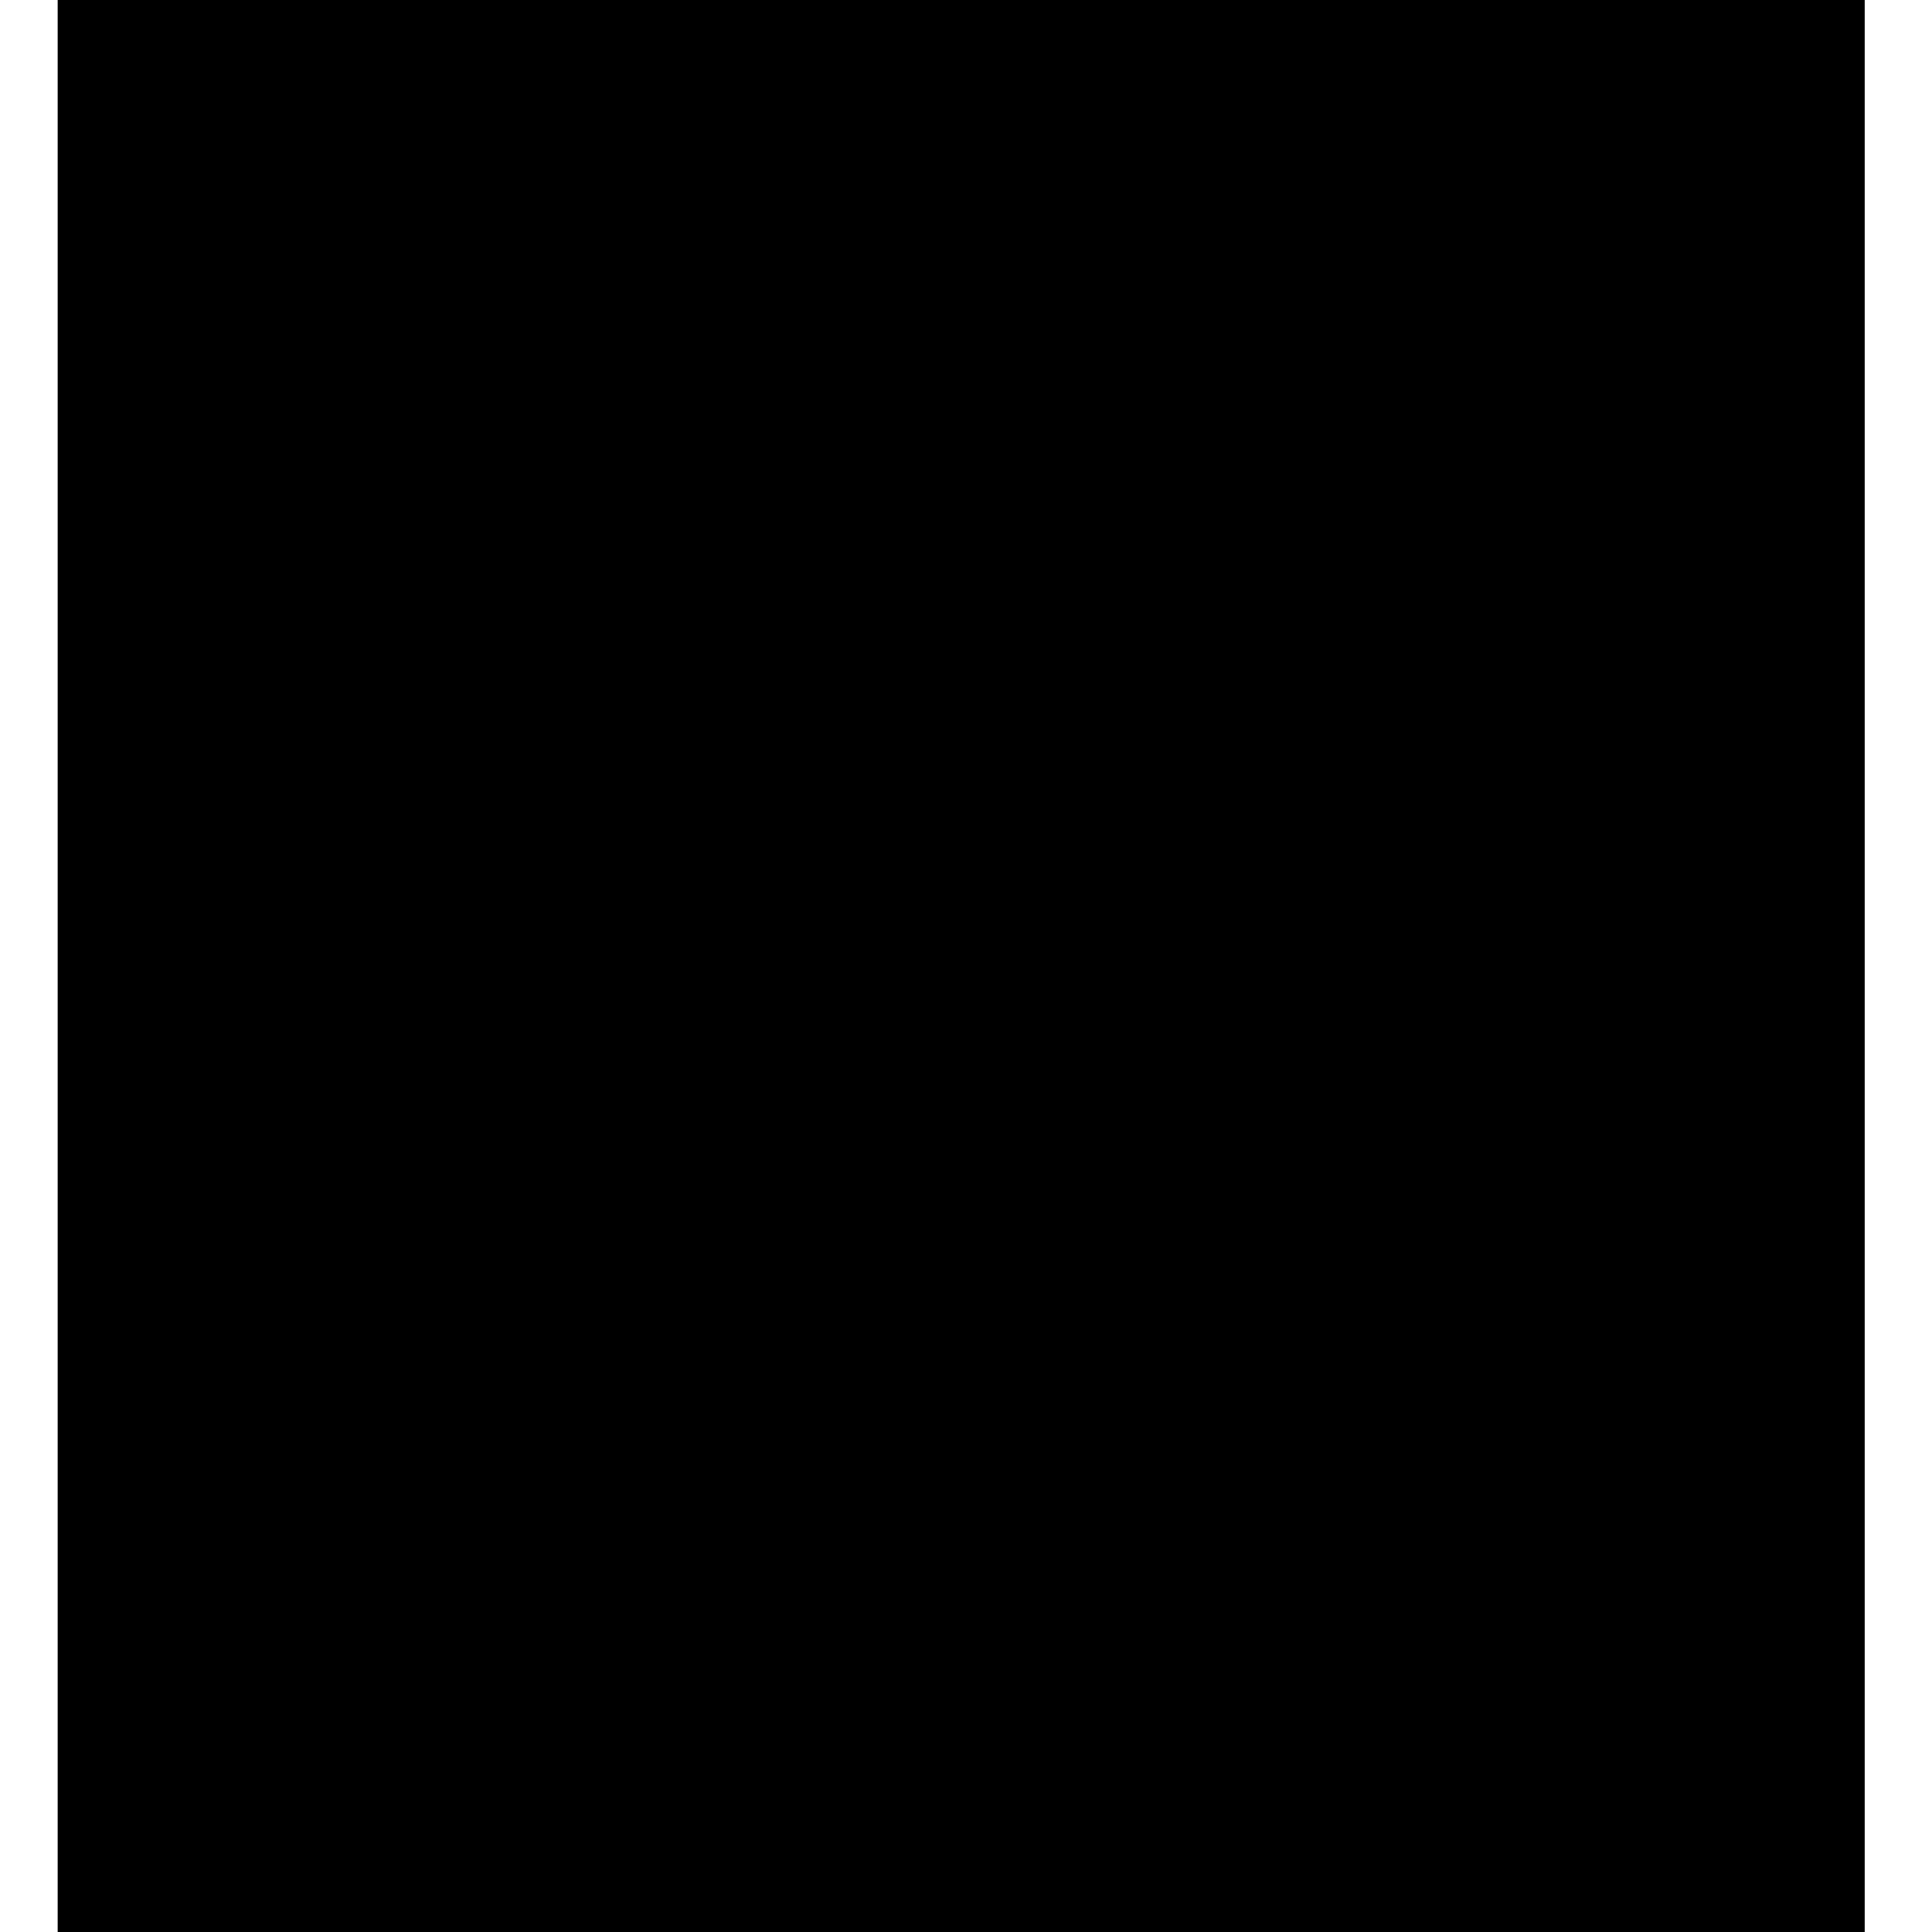
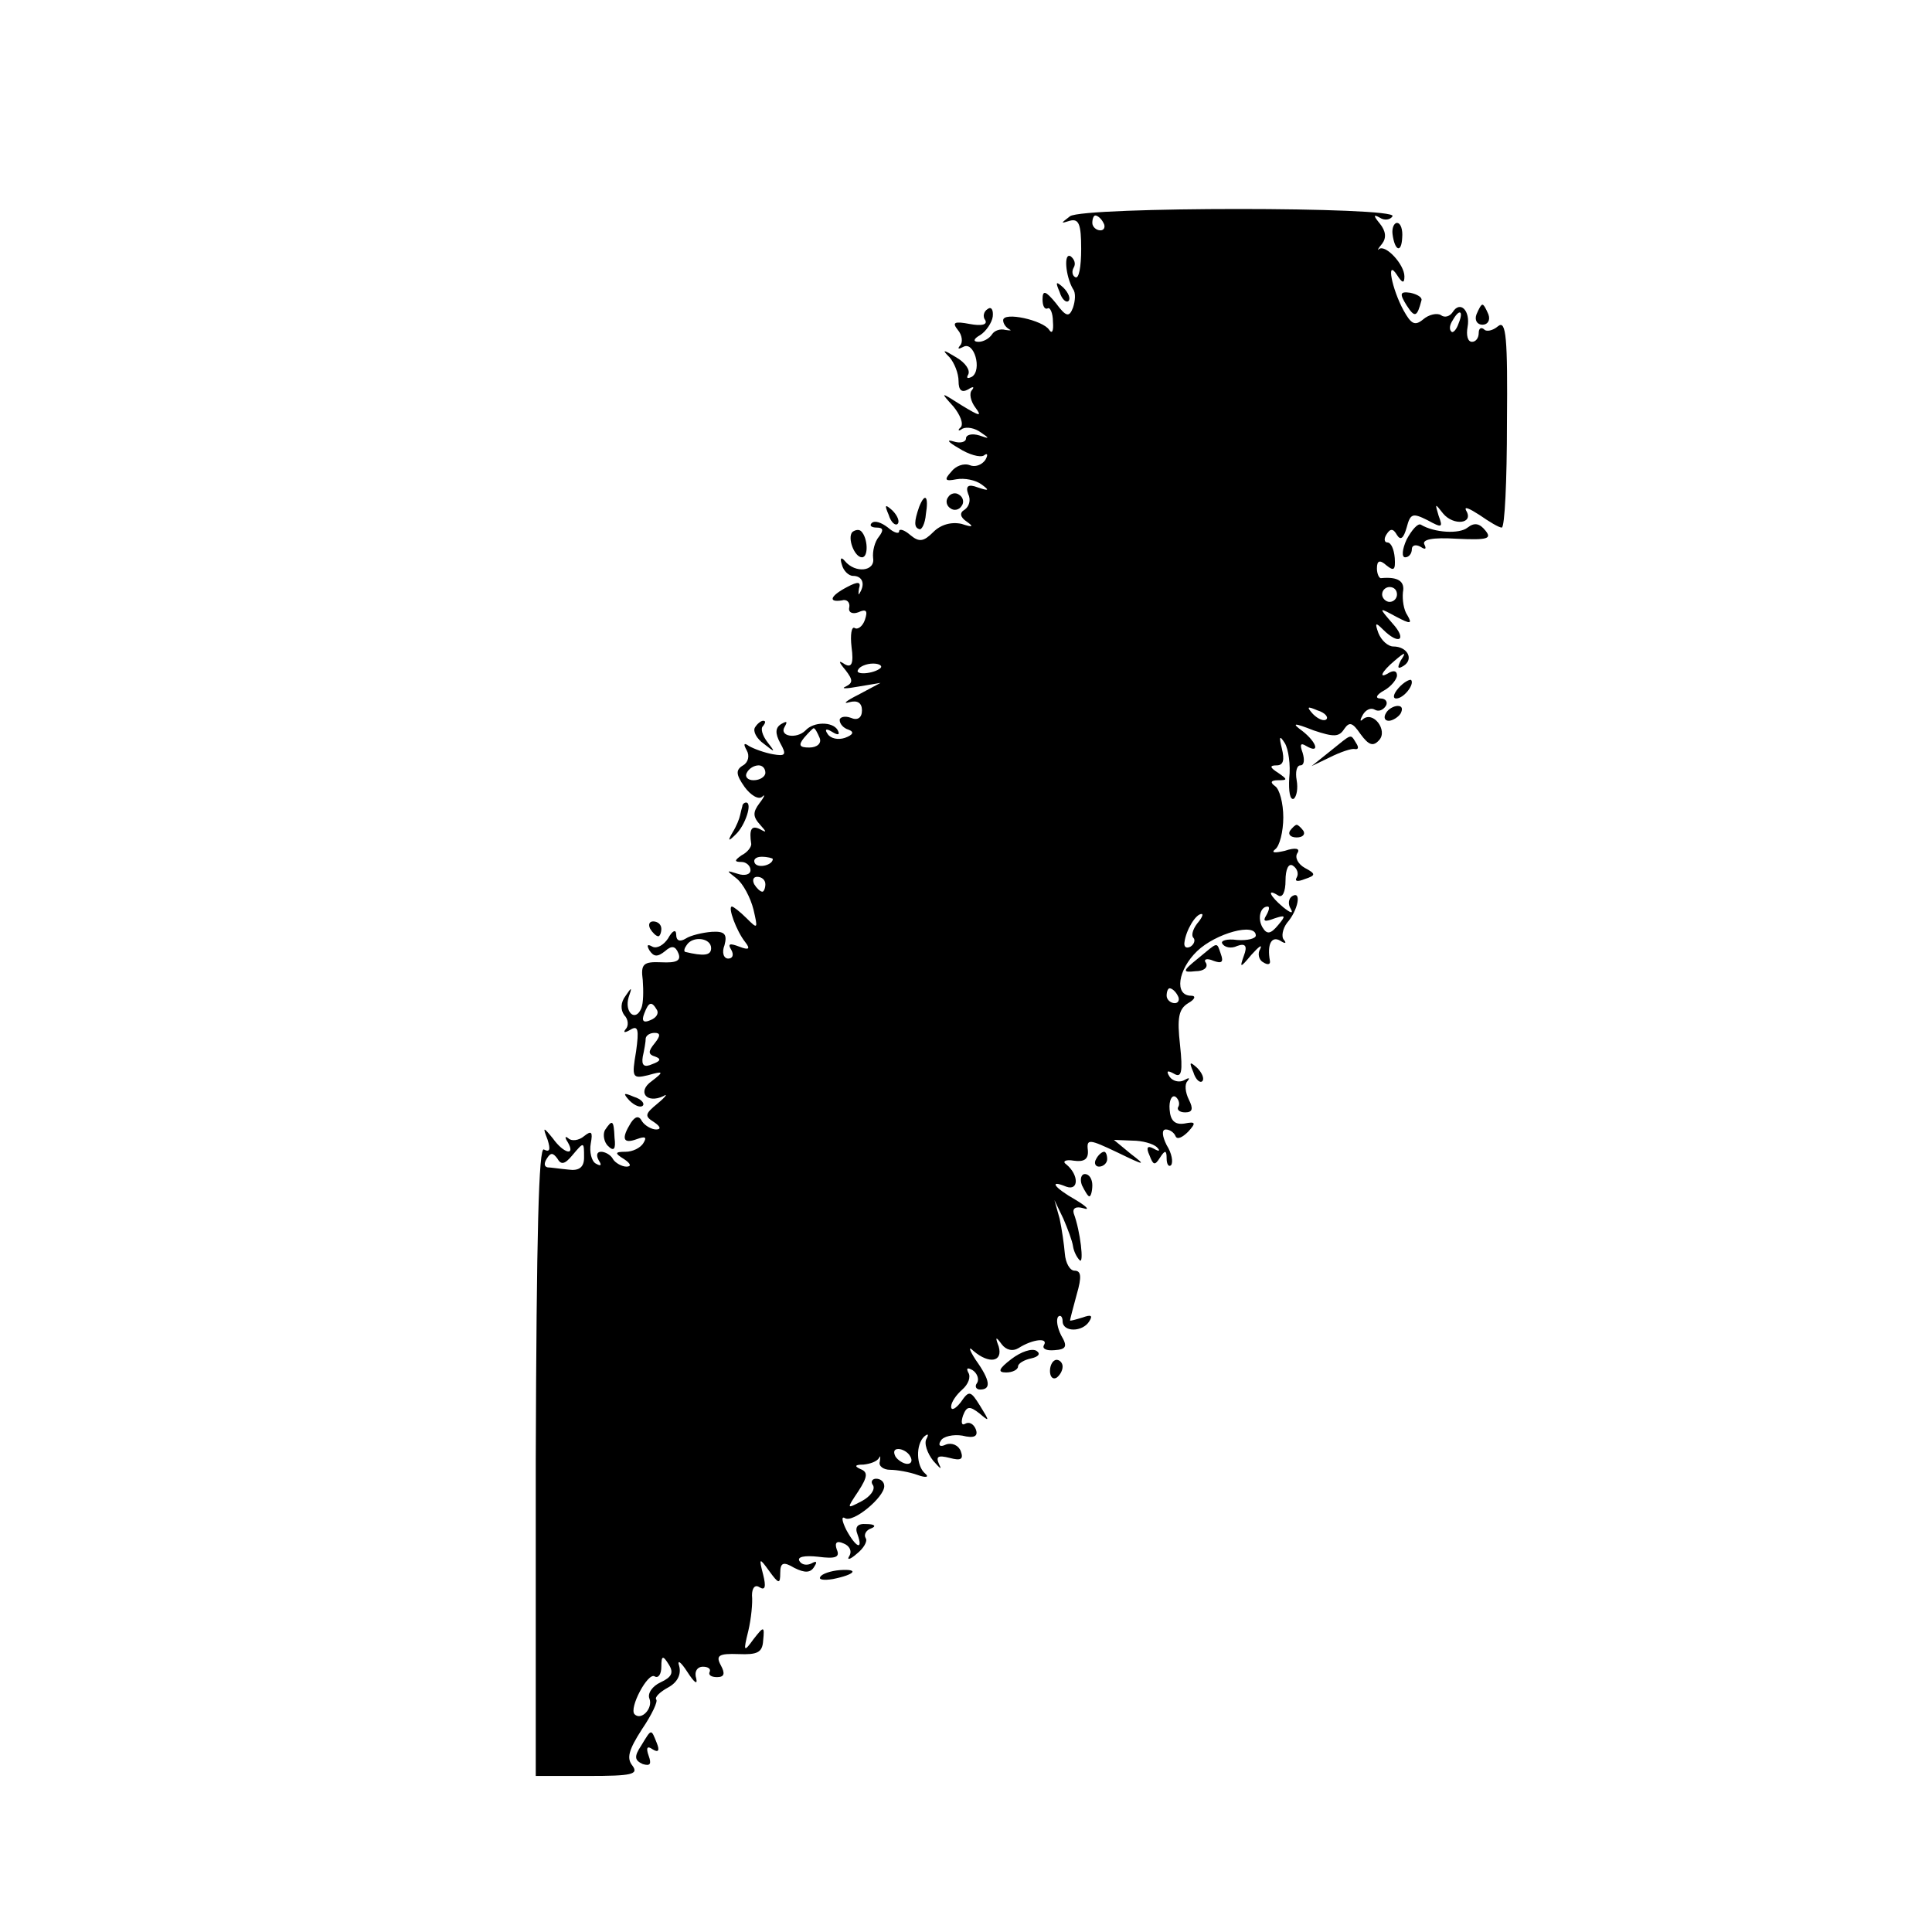
- <svg xmlns="http://www.w3.org/2000/svg" version="1.0" width="201pt" height="201pt" viewBox="0 0 201 201" preserveAspectRatio="xMidYMid meet">
-   <g transform="translate(0,201) scale(0.1,-0.1)" fill="#000000" stroke="none">
-     <path d="M60 1005 l0 -1005 940 0 940 0 0 1005 0 1005 -940 0 -940 0 0 -1005z" />
+ <svg xmlns="http://www.w3.org/2000/svg" version="1.0" width="260pt" height="260pt" viewBox="0 0 260 260" preserveAspectRatio="xMidYMid meet">
+   <g transform="translate(0,260) scale(0.1,-0.1)" fill="#000000" stroke="none">
+     <path d="M1440 2309 c-13 -10 -13 -10 0 -6 12 3 15 -5 15 -38 0 -24 -3 -41 -8 -38 -4 2 -5 8 -2 13 3 5 1 11 -4 15 -10 6 -7 -27 3 -44 4 -5 3 -16 0 -25 -5 -13 -9 -13 -23 6 -14 17 -18 18 -18 5 0 -9 3 -14 7 -12 3 2 7 -6 7 -18 1 -12 -1 -17 -5 -11 -8 13 -62 25 -62 13 0 -4 3 -9 8 -12 4 -2 2 -2 -5 -1 -7 2 -15 -1 -18 -6 -4 -6 -12 -10 -18 -10 -8 0 -7 4 2 9 8 5 16 17 17 25 1 9 -2 14 -7 10 -5 -3 -7 -10 -3 -15 3 -6 -5 -8 -21 -5 -21 4 -24 2 -16 -8 6 -7 7 -17 3 -21 -4 -5 -2 -5 4 -2 15 9 26 -31 12 -40 -6 -3 -8 -2 -5 3 3 6 -4 16 -16 23 -18 11 -20 11 -9 0 6 -7 12 -21 12 -32 0 -12 4 -16 13 -11 6 4 9 4 5 -1 -4 -4 -2 -15 5 -24 9 -12 5 -11 -18 3 -30 19 -30 19 -12 -1 9 -11 14 -23 10 -28 -5 -4 -3 -6 2 -2 6 3 17 1 25 -5 12 -8 12 -9 -2 -4 -10 3 -18 1 -18 -4 0 -5 -8 -7 -17 -4 -10 3 -7 -1 7 -9 14 -9 29 -13 34 -10 5 4 6 1 2 -6 -5 -7 -14 -10 -21 -7 -8 3 -19 -1 -25 -9 -10 -11 -8 -13 7 -10 11 2 26 -1 34 -7 11 -8 10 -9 -5 -4 -13 5 -17 2 -13 -9 4 -8 1 -17 -5 -21 -7 -4 -6 -10 3 -16 10 -7 8 -8 -7 -3 -14 3 -28 -1 -38 -11 -13 -13 -19 -14 -31 -4 -8 7 -15 9 -15 5 0 -4 -7 -2 -15 5 -9 7 -18 10 -22 6 -3 -3 -1 -6 7 -6 9 0 9 -4 3 -12 -6 -7 -9 -20 -8 -29 3 -18 -24 -21 -38 -4 -5 6 -7 4 -4 -5 2 -8 9 -15 15 -15 12 0 17 -10 9 -23 -2 -4 -2 -1 -1 6 3 9 -1 10 -16 2 -23 -12 -26 -21 -7 -18 6 2 11 -2 10 -9 -2 -7 4 -10 12 -7 11 5 13 2 9 -10 -3 -9 -10 -14 -14 -11 -4 2 -6 -9 -4 -26 3 -22 0 -28 -9 -23 -9 6 -9 4 1 -8 10 -13 10 -17 0 -22 -7 -3 1 -3 17 0 l30 5 -30 -16 c-16 -8 -22 -13 -12 -10 11 3 17 -1 17 -11 0 -10 -6 -14 -15 -10 -8 3 -15 1 -15 -3 0 -5 5 -11 12 -13 8 -3 6 -7 -5 -11 -9 -3 -19 -1 -23 5 -5 7 -2 8 6 3 8 -5 11 -4 7 3 -7 11 -32 11 -43 -1 -12 -12 -36 -8 -28 5 4 7 3 8 -4 4 -9 -5 -9 -13 -2 -26 9 -16 7 -18 -10 -15 -11 2 -25 7 -32 11 -7 5 -8 3 -3 -6 4 -7 2 -16 -5 -20 -10 -6 -10 -12 2 -29 8 -11 19 -18 24 -13 4 4 3 0 -4 -9 -9 -12 -9 -18 1 -29 9 -10 9 -11 0 -6 -12 6 -15 0 -12 -20 0 -4 -5 -11 -13 -15 -10 -7 -10 -9 0 -9 6 0 12 -5 12 -11 0 -6 -8 -8 -17 -5 -16 5 -16 5 -2 -6 9 -7 19 -26 23 -42 6 -26 6 -27 -9 -12 -9 9 -18 16 -20 16 -6 0 6 -33 18 -48 7 -9 5 -11 -8 -6 -13 5 -16 4 -11 -4 4 -7 2 -12 -4 -12 -6 0 -9 8 -5 18 4 15 0 19 -17 18 -13 -1 -29 -5 -35 -9 -8 -5 -13 -3 -13 5 0 8 -5 6 -11 -5 -6 -9 -15 -14 -21 -11 -7 4 -8 2 -4 -5 6 -9 11 -9 21 -1 9 8 14 7 18 -3 4 -10 -3 -13 -23 -12 -24 1 -28 -2 -25 -24 1 -14 1 -31 -2 -38 -8 -19 -23 -5 -17 15 5 14 4 14 -4 2 -7 -9 -7 -19 -2 -26 6 -6 6 -15 2 -19 -4 -5 -1 -5 6 -1 11 7 12 0 8 -29 -6 -35 -5 -37 16 -32 21 6 22 5 5 -8 -20 -14 -7 -31 16 -20 6 4 3 -1 -8 -10 -17 -14 -18 -17 -5 -25 9 -6 10 -10 3 -10 -6 0 -15 5 -19 11 -4 8 -9 7 -15 -2 -13 -21 -11 -29 8 -22 11 4 14 3 9 -5 -4 -7 -15 -12 -24 -12 -15 0 -15 -2 -2 -10 9 -6 10 -10 3 -10 -6 0 -15 5 -18 10 -3 6 -11 10 -16 10 -6 0 -7 -5 -3 -12 4 -6 3 -8 -4 -4 -6 3 -9 16 -7 27 3 16 1 18 -9 10 -7 -6 -17 -7 -21 -3 -5 4 -5 1 -1 -5 11 -19 -5 -16 -20 5 -13 16 -14 16 -7 -2 4 -13 3 -17 -5 -13 -7 5 -10 -113 -11 -418 l0 -425 71 0 c58 0 68 2 59 14 -8 10 -5 21 13 49 13 19 22 38 19 40 -2 3 5 10 16 16 13 7 18 18 15 29 -3 9 2 6 11 -8 9 -14 14 -18 12 -9 -3 9 1 16 9 16 7 0 11 -3 9 -7 -2 -4 2 -7 10 -7 10 0 11 5 5 16 -7 13 -3 16 24 15 25 -1 32 2 33 18 2 20 1 20 -13 2 -13 -18 -14 -17 -7 11 4 17 6 38 5 48 0 10 4 15 10 11 8 -5 9 1 5 17 -6 23 -5 23 8 5 13 -18 15 -18 15 -3 0 14 4 16 19 7 14 -7 22 -7 27 2 4 6 3 8 -4 4 -6 -3 -13 -2 -16 3 -4 6 7 8 25 6 23 -3 30 -1 25 10 -3 9 0 12 9 8 8 -3 12 -10 8 -17 -4 -6 1 -5 10 3 9 7 15 17 12 21 -3 5 1 11 7 13 8 3 5 6 -6 6 -12 1 -16 -4 -12 -14 8 -22 -2 -18 -15 6 -6 12 -7 19 -2 16 11 -7 53 28 53 43 0 6 -5 10 -11 10 -5 0 -8 -4 -4 -9 3 -6 -4 -15 -15 -21 -21 -11 -21 -11 -5 13 13 20 13 26 3 30 -9 4 -7 6 4 6 9 1 18 4 21 9 2 4 2 2 1 -5 -2 -6 5 -11 14 -11 9 0 26 -3 37 -7 11 -4 16 -3 10 2 -12 10 -13 39 -1 50 5 4 6 3 3 -3 -4 -6 1 -20 9 -30 9 -10 12 -13 8 -5 -5 11 -2 13 14 9 15 -4 19 -2 15 9 -3 8 -12 12 -20 9 -8 -4 -11 -1 -7 5 3 6 17 9 29 7 16 -4 22 -1 18 9 -3 7 -9 10 -14 7 -5 -3 -6 2 -3 11 5 13 9 13 22 3 14 -12 14 -11 1 10 -13 21 -15 21 -26 5 -7 -9 -13 -12 -13 -6 0 6 7 16 15 23 8 7 12 17 8 23 -3 6 -1 7 6 3 6 -4 9 -12 6 -17 -4 -5 -1 -9 4 -9 15 0 14 12 -6 40 -9 14 -10 19 -3 12 21 -18 40 -15 34 6 -5 13 -4 14 4 3 6 -8 15 -10 23 -5 19 12 40 14 34 4 -3 -5 3 -8 14 -7 16 1 18 5 9 20 -5 10 -7 21 -4 25 3 3 6 0 6 -6 0 -15 27 -15 36 0 5 8 2 9 -9 5 -10 -3 -17 -5 -17 -4 0 1 4 17 9 35 7 24 6 32 -3 32 -6 0 -12 10 -13 23 -1 12 -4 33 -7 47 l-7 25 12 -25 c6 -14 12 -30 13 -37 1 -7 5 -15 9 -19 6 -6 1 39 -8 63 -2 7 3 10 13 7 9 -3 5 2 -10 11 -30 17 -37 28 -13 18 17 -6 17 16 0 30 -6 4 -1 7 10 5 14 -2 20 2 19 14 -2 16 2 15 40 -3 37 -18 39 -18 18 -2 l-23 19 25 -1 c13 0 28 -4 33 -9 5 -5 3 -6 -4 -2 -9 5 -11 2 -6 -9 5 -13 7 -14 14 -3 7 11 9 10 9 -1 0 -8 3 -12 6 -9 3 4 1 16 -6 27 -6 12 -7 21 -1 21 5 0 11 -4 13 -9 2 -5 9 -2 17 6 11 12 10 14 -5 11 -13 -2 -19 4 -20 19 -1 12 3 20 8 17 4 -3 6 -9 4 -13 -3 -4 1 -8 9 -8 10 0 11 5 5 17 -5 10 -6 21 -2 25 4 5 2 5 -5 1 -6 -3 -15 -1 -19 5 -5 8 -3 9 6 4 10 -6 12 2 8 39 -4 36 -2 48 11 56 9 5 11 10 4 10 -23 0 -18 35 8 60 25 24 79 39 79 21 0 -4 -11 -7 -25 -6 -14 2 -23 -1 -20 -5 3 -5 12 -7 20 -3 11 4 14 0 9 -13 -6 -17 -5 -17 10 1 10 11 15 15 12 8 -4 -6 -2 -15 4 -18 6 -4 10 -3 9 2 -4 22 2 34 14 27 6 -4 9 -4 5 1 -4 4 -2 15 4 23 15 17 20 44 7 36 -5 -3 -6 -11 -2 -17 4 -7 0 -6 -10 2 -18 15 -23 26 -7 16 6 -4 10 5 10 20 0 15 4 24 10 20 6 -4 8 -11 5 -16 -3 -5 1 -6 11 -2 15 5 15 7 0 15 -9 5 -14 14 -10 20 4 6 -2 8 -17 3 -13 -3 -19 -3 -13 2 6 4 11 24 11 43 0 19 -5 38 -11 42 -7 5 -6 8 4 8 13 0 13 1 0 10 -11 7 -12 10 -2 10 9 0 11 7 7 23 -4 16 -3 18 4 7 5 -8 8 -30 6 -47 -1 -18 1 -30 6 -28 4 3 6 14 4 25 -2 11 0 20 5 20 5 0 6 7 3 17 -4 11 -3 14 5 9 19 -11 14 5 -5 20 -15 11 -13 12 15 1 27 -9 34 -9 41 2 7 10 11 9 22 -7 11 -15 17 -17 25 -8 12 13 -8 40 -22 28 -4 -4 -4 -1 0 6 4 7 11 10 16 7 5 -3 11 -1 15 5 3 5 0 10 -7 10 -8 0 -6 5 5 11 9 5 17 15 17 20 0 6 -4 7 -10 4 -16 -10 -11 1 7 16 14 12 16 12 8 0 -5 -10 -4 -12 4 -7 14 9 5 26 -14 26 -7 0 -16 8 -20 18 -5 14 -4 15 6 5 22 -22 33 -14 13 8 -19 22 -19 22 5 9 19 -10 22 -10 15 2 -5 7 -7 21 -6 31 3 15 -7 21 -29 19 -3 -1 -6 6 -6 13 0 11 4 12 13 4 10 -8 12 -6 11 10 -1 12 -5 21 -10 21 -4 0 -5 5 -1 11 5 8 9 8 14 -1 5 -8 9 -4 13 10 5 19 8 20 28 10 20 -11 21 -10 15 6 -5 17 -5 17 6 3 14 -17 42 -14 31 4 -3 6 4 3 18 -6 13 -9 26 -17 30 -17 4 0 7 63 7 141 1 114 -1 139 -12 130 -7 -6 -16 -8 -19 -4 -4 3 -7 1 -7 -5 0 -7 -4 -12 -9 -12 -6 0 -8 9 -6 20 4 22 -10 36 -20 20 -4 -6 -11 -8 -16 -4 -5 3 -16 1 -24 -6 -11 -9 -16 -6 -26 12 -16 29 -24 71 -9 48 7 -11 10 -12 10 -2 0 16 -25 43 -34 37 -3 -3 -2 0 4 7 6 8 5 17 -3 27 -9 11 -9 13 0 8 6 -4 14 -3 17 2 8 13 -416 13 -434 0z m45 -9 c3 -5 1 -10 -4 -10 -6 0 -11 5 -11 10 0 6 2 10 4 10 3 0 8 -4 11 -10z m478 -135 c-3 -9 -8 -14 -10 -11 -3 3 -2 9 2 15 9 16 15 13 8 -4z m-83 -365 c0 -5 -4 -10 -10 -10 -5 0 -10 5 -10 10 0 6 5 10 10 10 6 0 10 -4 10 -10z m-695 -99 c-9 -8 -36 -10 -30 -2 2 4 11 8 20 8 8 0 13 -3 10 -6z m600 -69 c-3 -3 -11 0 -18 7 -9 10 -8 11 6 5 10 -3 15 -9 12 -12z m-682 -25 c3 -7 -3 -13 -14 -13 -13 0 -15 3 -7 13 6 7 12 13 13 13 2 0 5 -6 8 -13z m-73 -47 c0 -5 -7 -10 -16 -10 -8 0 -12 5 -9 10 3 6 10 10 16 10 5 0 9 -4 9 -10z m10 -116 c0 -8 -19 -13 -24 -6 -3 5 1 9 9 9 8 0 15 -2 15 -3z m-10 -34 c0 -5 -2 -10 -4 -10 -3 0 -8 5 -11 10 -3 6 -1 10 4 10 6 0 11 -4 11 -10z m674 -42 c-5 -8 -2 -9 11 -4 15 5 16 4 5 -9 -10 -12 -15 -13 -21 -3 -7 12 -3 28 7 28 3 0 2 -5 -2 -12z m-93 -11 c-6 -8 -8 -16 -5 -19 3 -3 1 -9 -4 -12 -6 -3 -9 0 -8 6 2 16 15 38 23 38 3 0 0 -6 -6 -13z m-654 -33 c0 -10 -10 -11 -35 -5 -2 1 -1 5 2 9 8 13 33 10 33 -4z m628 -64 c3 -5 1 -10 -4 -10 -6 0 -11 5 -11 10 0 6 2 10 4 10 3 0 8 -4 11 -10z m-701 -19 c3 -5 -1 -11 -9 -14 -9 -4 -12 -1 -8 9 6 16 10 17 17 5z m-3 -45 c-9 -11 -9 -15 1 -18 8 -3 7 -6 -4 -10 -11 -5 -15 -2 -13 10 2 9 4 20 4 25 1 4 6 7 12 7 8 0 8 -4 0 -14z m-95 -154 c0 -13 -7 -18 -21 -16 -11 1 -24 3 -28 3 -5 1 -5 6 -1 12 5 8 8 8 14 0 5 -9 10 -8 20 4 16 19 16 19 16 -3z m439 -402 c3 -5 2 -10 -4 -10 -5 0 -13 5 -16 10 -3 6 -2 10 4 10 5 0 13 -4 16 -10z m-336 -304 c-11 -5 -18 -15 -15 -22 5 -13 -11 -30 -20 -21 -8 8 18 57 27 51 5 -3 9 3 9 13 0 15 2 16 10 3 7 -11 4 -17 -11 -24z" />
+     <path d="M1874 2285 c3 -23 12 -26 13 -5 1 11 -2 20 -7 20 -4 0 -7 -7 -6 -15z" />
+     <path d="M1426 2207 c3 -10 9 -15 12 -12 3 3 0 11 -7 18 -10 9 -11 8 -5 -6z" />
+     <path d="M1893 2189 c11 -17 14 -16 20 7 1 4 -6 8 -15 10 -14 2 -15 -1 -5 -17z" />
+     <path d="M1987 2177 c-3 -8 1 -14 8 -14 7 0 11 6 8 14 -3 7 -6 13 -8 13 -2 0 -5 -6 -8 -13z" />
+     <path d="M1276 1931 c-4 -5 -2 -12 3 -15 5 -4 12 -2 15 3 4 5 2 12 -3 15 -5 4 -12 2 -15 -3z" />
+     <path d="M1237 1918 c-7 -20 -7 -28 0 -30 3 -2 8 7 9 20 4 24 -1 30 -9 10z" />
+     <path d="M1196 1907 c3 -10 9 -15 12 -12 3 3 0 11 -7 18 -10 9 -11 8 -5 -6z" />
+     <path d="M1893 1874 c-6 -13 -7 -24 -2 -24 5 0 9 5 9 11 0 5 5 7 12 3 6 -4 8 -3 5 3 -4 7 11 10 43 8 42 -2 48 0 39 11 -8 10 -15 11 -24 4 -11 -9 -45 -7 -63 4 -4 2 -12 -7 -19 -20z" />
+     <path d="M1147 1884 c-7 -8 3 -34 13 -34 9 0 8 26 -1 35 -3 3 -8 2 -12 -1z" />
+     <path d="M1882 1674 c-7 -8 -8 -14 -3 -14 10 0 25 19 20 25 -2 1 -10 -3 -17 -11z" />
+     <path d="M1865 1640 c-3 -5 -2 -10 4 -10 5 0 13 5 16 10 3 6 2 10 -4 10 -5 0 -13 -4 -16 -10z" />
+     <path d="M1016 1621 c-3 -5 2 -15 12 -22 15 -12 16 -12 5 2 -7 9 -10 19 -6 22 3 4 4 7 0 7 -3 0 -8 -4 -11 -9z" />
+     <path d="M1790 1589 l-25 -20 25 12 c14 7 29 12 33 11 5 -1 6 2 2 8 -8 13 -5 13 -35 -11z" />
+     <path d="M999 1515 c-1 -3 -2 -8 -3 -12 -1 -5 -5 -15 -10 -23 -7 -12 -6 -13 4 -3 13 12 23 43 14 43 -2 0 -5 -2 -5 -5z" />
+     <path d="M1736 1482 c-3 -5 1 -9 9 -9 8 0 12 4 9 9 -3 4 -7 8 -9 8 -2 0 -6 -4 -9 -8z" />
+     <path d="M875 1350 c3 -5 8 -10 11 -10 2 0 4 5 4 10 0 6 -5 10 -11 10 -5 0 -7 -4 -4 -10z" />
+     <path d="M1612 1310 c-21 -17 -21 -19 -3 -17 11 0 17 5 14 11 -4 5 1 7 10 3 11 -4 14 -2 10 9 -6 17 -3 17 -31 -6z" />
+     <path d="M1606 1157 c3 -10 9 -15 12 -12 3 3 0 11 -7 18 -10 9 -11 8 -5 -6z" />
+     <path d="M847 1119 c7 -7 15 -10 18 -7 3 3 -2 9 -12 12 -14 6 -15 5 -6 -5z" />
+     <path d="M814 1079 c-3 -6 -1 -16 4 -21 8 -8 11 -5 9 11 -1 24 -3 25 -13 10z" />
+     <path d="M1475 1040 c-3 -5 -1 -10 4 -10 6 0 11 5 11 10 0 6 -2 10 -4 10 -3 0 -8 -4 -11 -10z" />
+     <path d="M1456 1005 c4 -8 8 -15 10 -15 2 0 4 7 4 15 0 8 -4 15 -10 15 -5 0 -7 -7 -4 -15z" />
+     <path d="M1361 771 c-17 -13 -19 -18 -7 -18 9 0 16 4 16 8 0 4 8 9 18 11 9 2 13 6 7 10 -6 4 -21 -1 -34 -11z" />
+     <path d="M1413 755 c0 -8 4 -12 9 -9 4 3 8 9 8 15 0 5 -4 9 -8 9 -5 0 -9 -7 -9 -15z" />
+     <path d="M1104 478 c-3 -4 5 -5 17 -3 30 6 36 14 9 12 -12 -1 -24 -5 -26 -9z" />
+     <path d="M863 251 c-10 -15 -9 -20 2 -25 10 -3 12 0 8 11 -4 11 -2 14 5 9 8 -5 10 -2 6 8 -8 20 -7 20 -21 -3z" />
  </g>
</svg>
